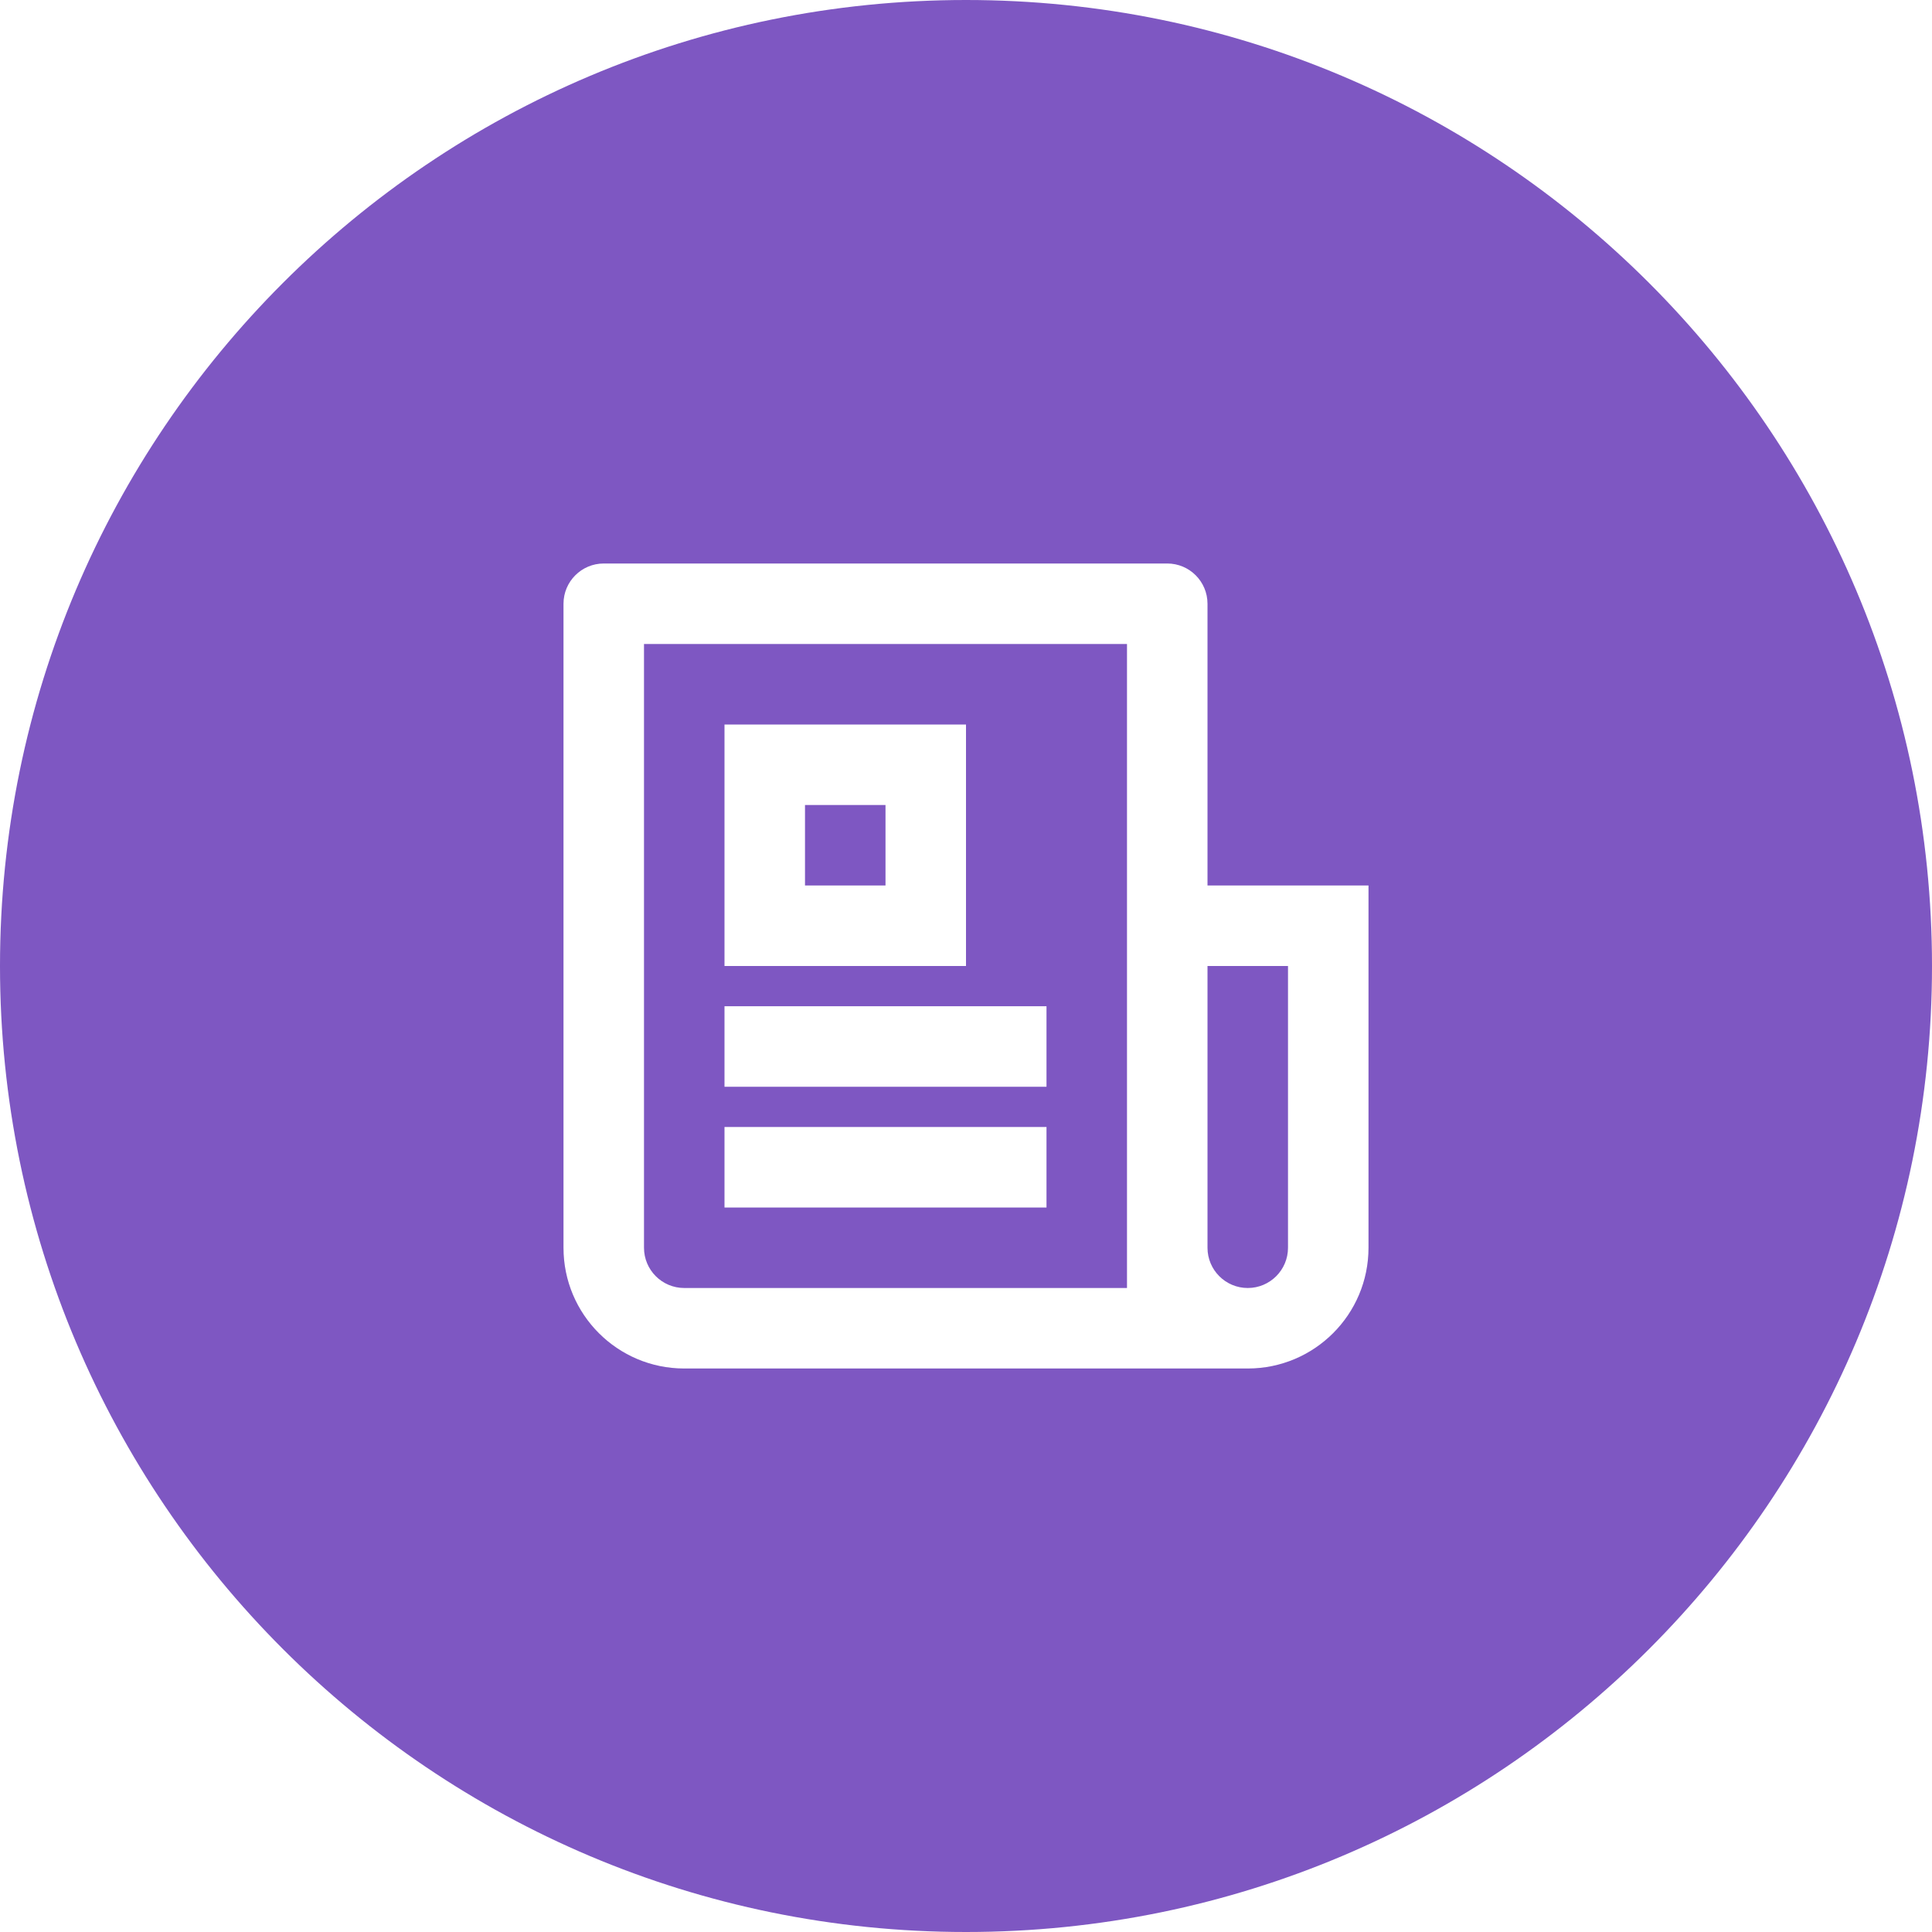
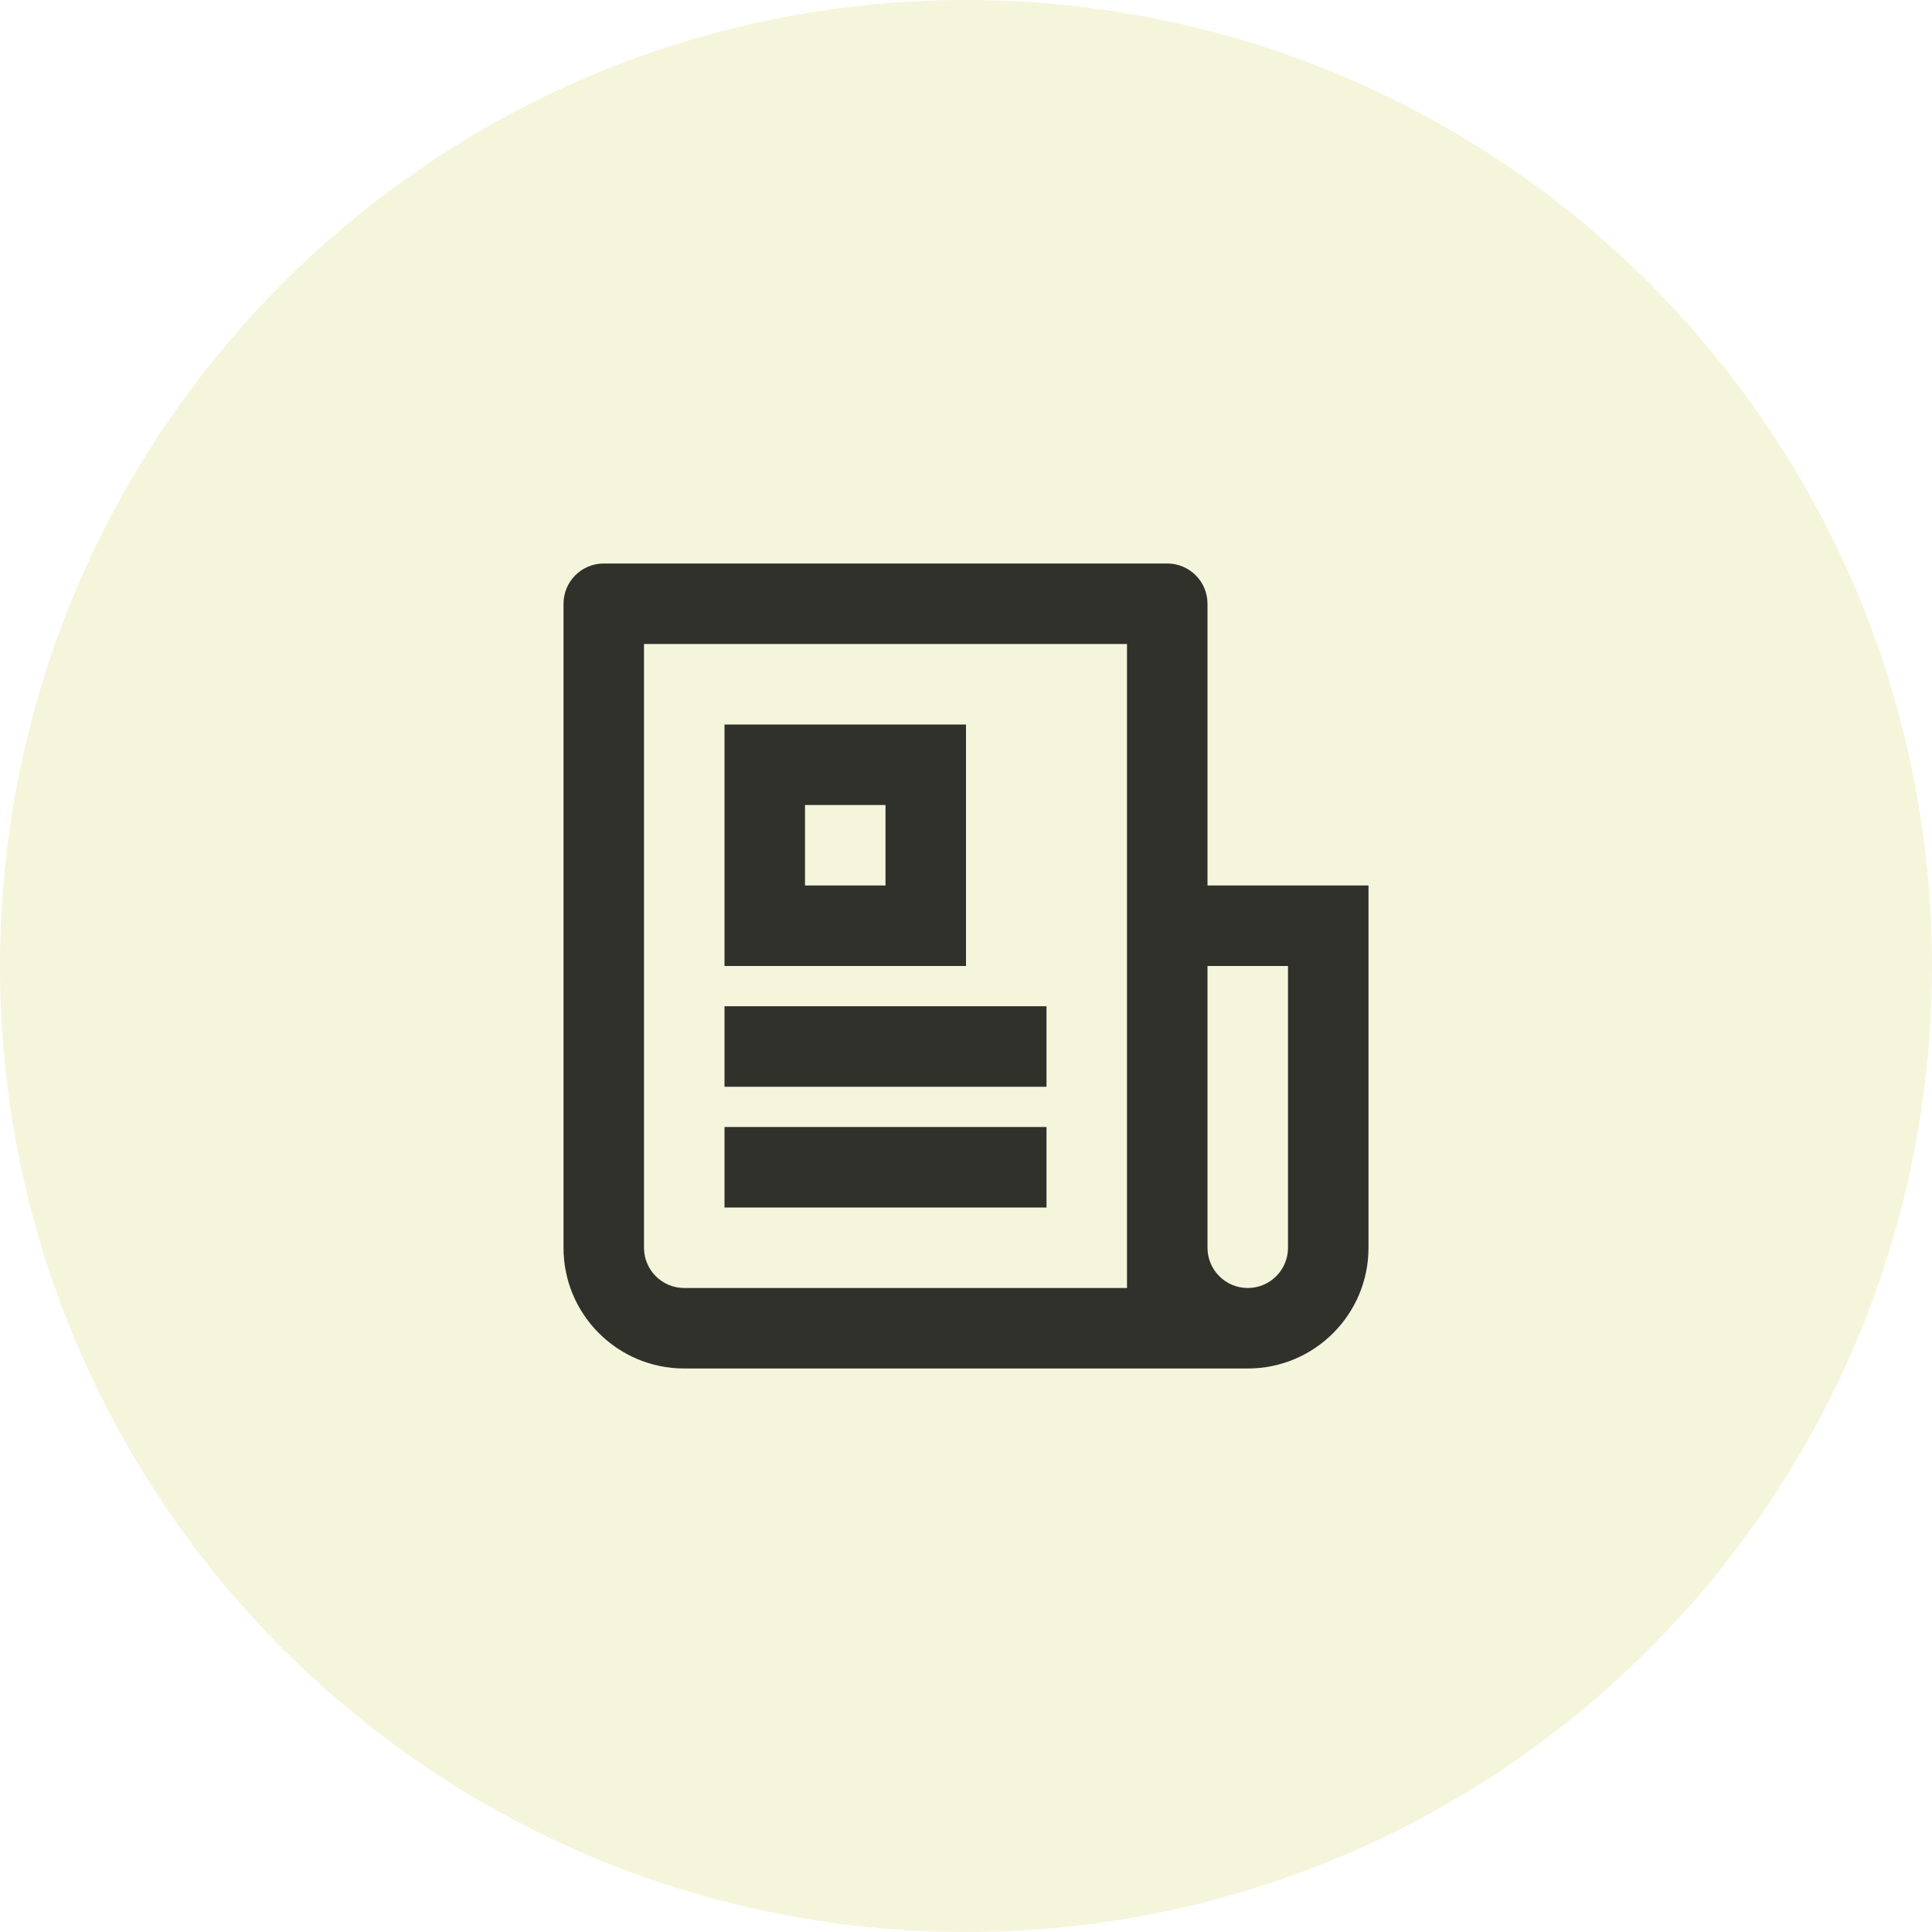
<svg xmlns="http://www.w3.org/2000/svg" xmlns:xlink="http://www.w3.org/1999/xlink" width="256" height="256" version="1.1">
  <defs>
    <linearGradient id="Gradient" x1="0" x2="0" y1="0" y2="1">
-       <stop offset="0%" style="stop-color:#7E57C2;stop-opacity:1" />
-       <stop offset="100%" style="stop-color:#7E57C2;stop-opacity:1" />
+       <stop offset="0%" style="stop-color:#F5F5DC;stop-opacity:1" />
+       <stop offset="100%" style="stop-color:#F5F5DC;stop-opacity:1" />
    </linearGradient>
    <filter id="alpha-to-white">
-       <feColorMatrix in="SourceGraphic" type="matrix" values="0 0 0 0 1 0 0 0 0 1 0 0 0 0 1 0 0 0 1 0" />
+       <feColorMatrix in="SourceGraphic" type="matrix" values="0 0 0 0 0 0 0 0 0 0 0 0 0 0 0 0 0 0 0.8 0" />
    </filter>
    <g id="child-svg">
      <svg viewBox="0 0 24 24" fill="currentColor" height="16px" width="16px">
        <path d="M16 20V4H4V19C4 19.552 4.448 20 5 20H16ZM19 22H5C3.343 22 2 20.657 2 19V3C2 2.448 2.448 2 3 2H17C17.552 2 18 2.448 18 3V10H22V19C22 20.657 20.657 22 19 22ZM18 12V19C18 19.552 18.448 20 19 20C19.552 20 20 19.552 20 19V12H18ZM6 6H12V12H6V6ZM8 8V10H10V8H8ZM6 13H14V15H6V13ZM6 16H14V18H6V16Z" />
      </svg>
    </g>
  </defs>
  <rect width="256" height="256" fill="url(#Gradient)" ry="128" x="0" y="0" />
  <use xlink:href="#child-svg" filter="url(#alpha-to-white)" transform="matrix(8,0,0,8,64,64)" />
</svg>
